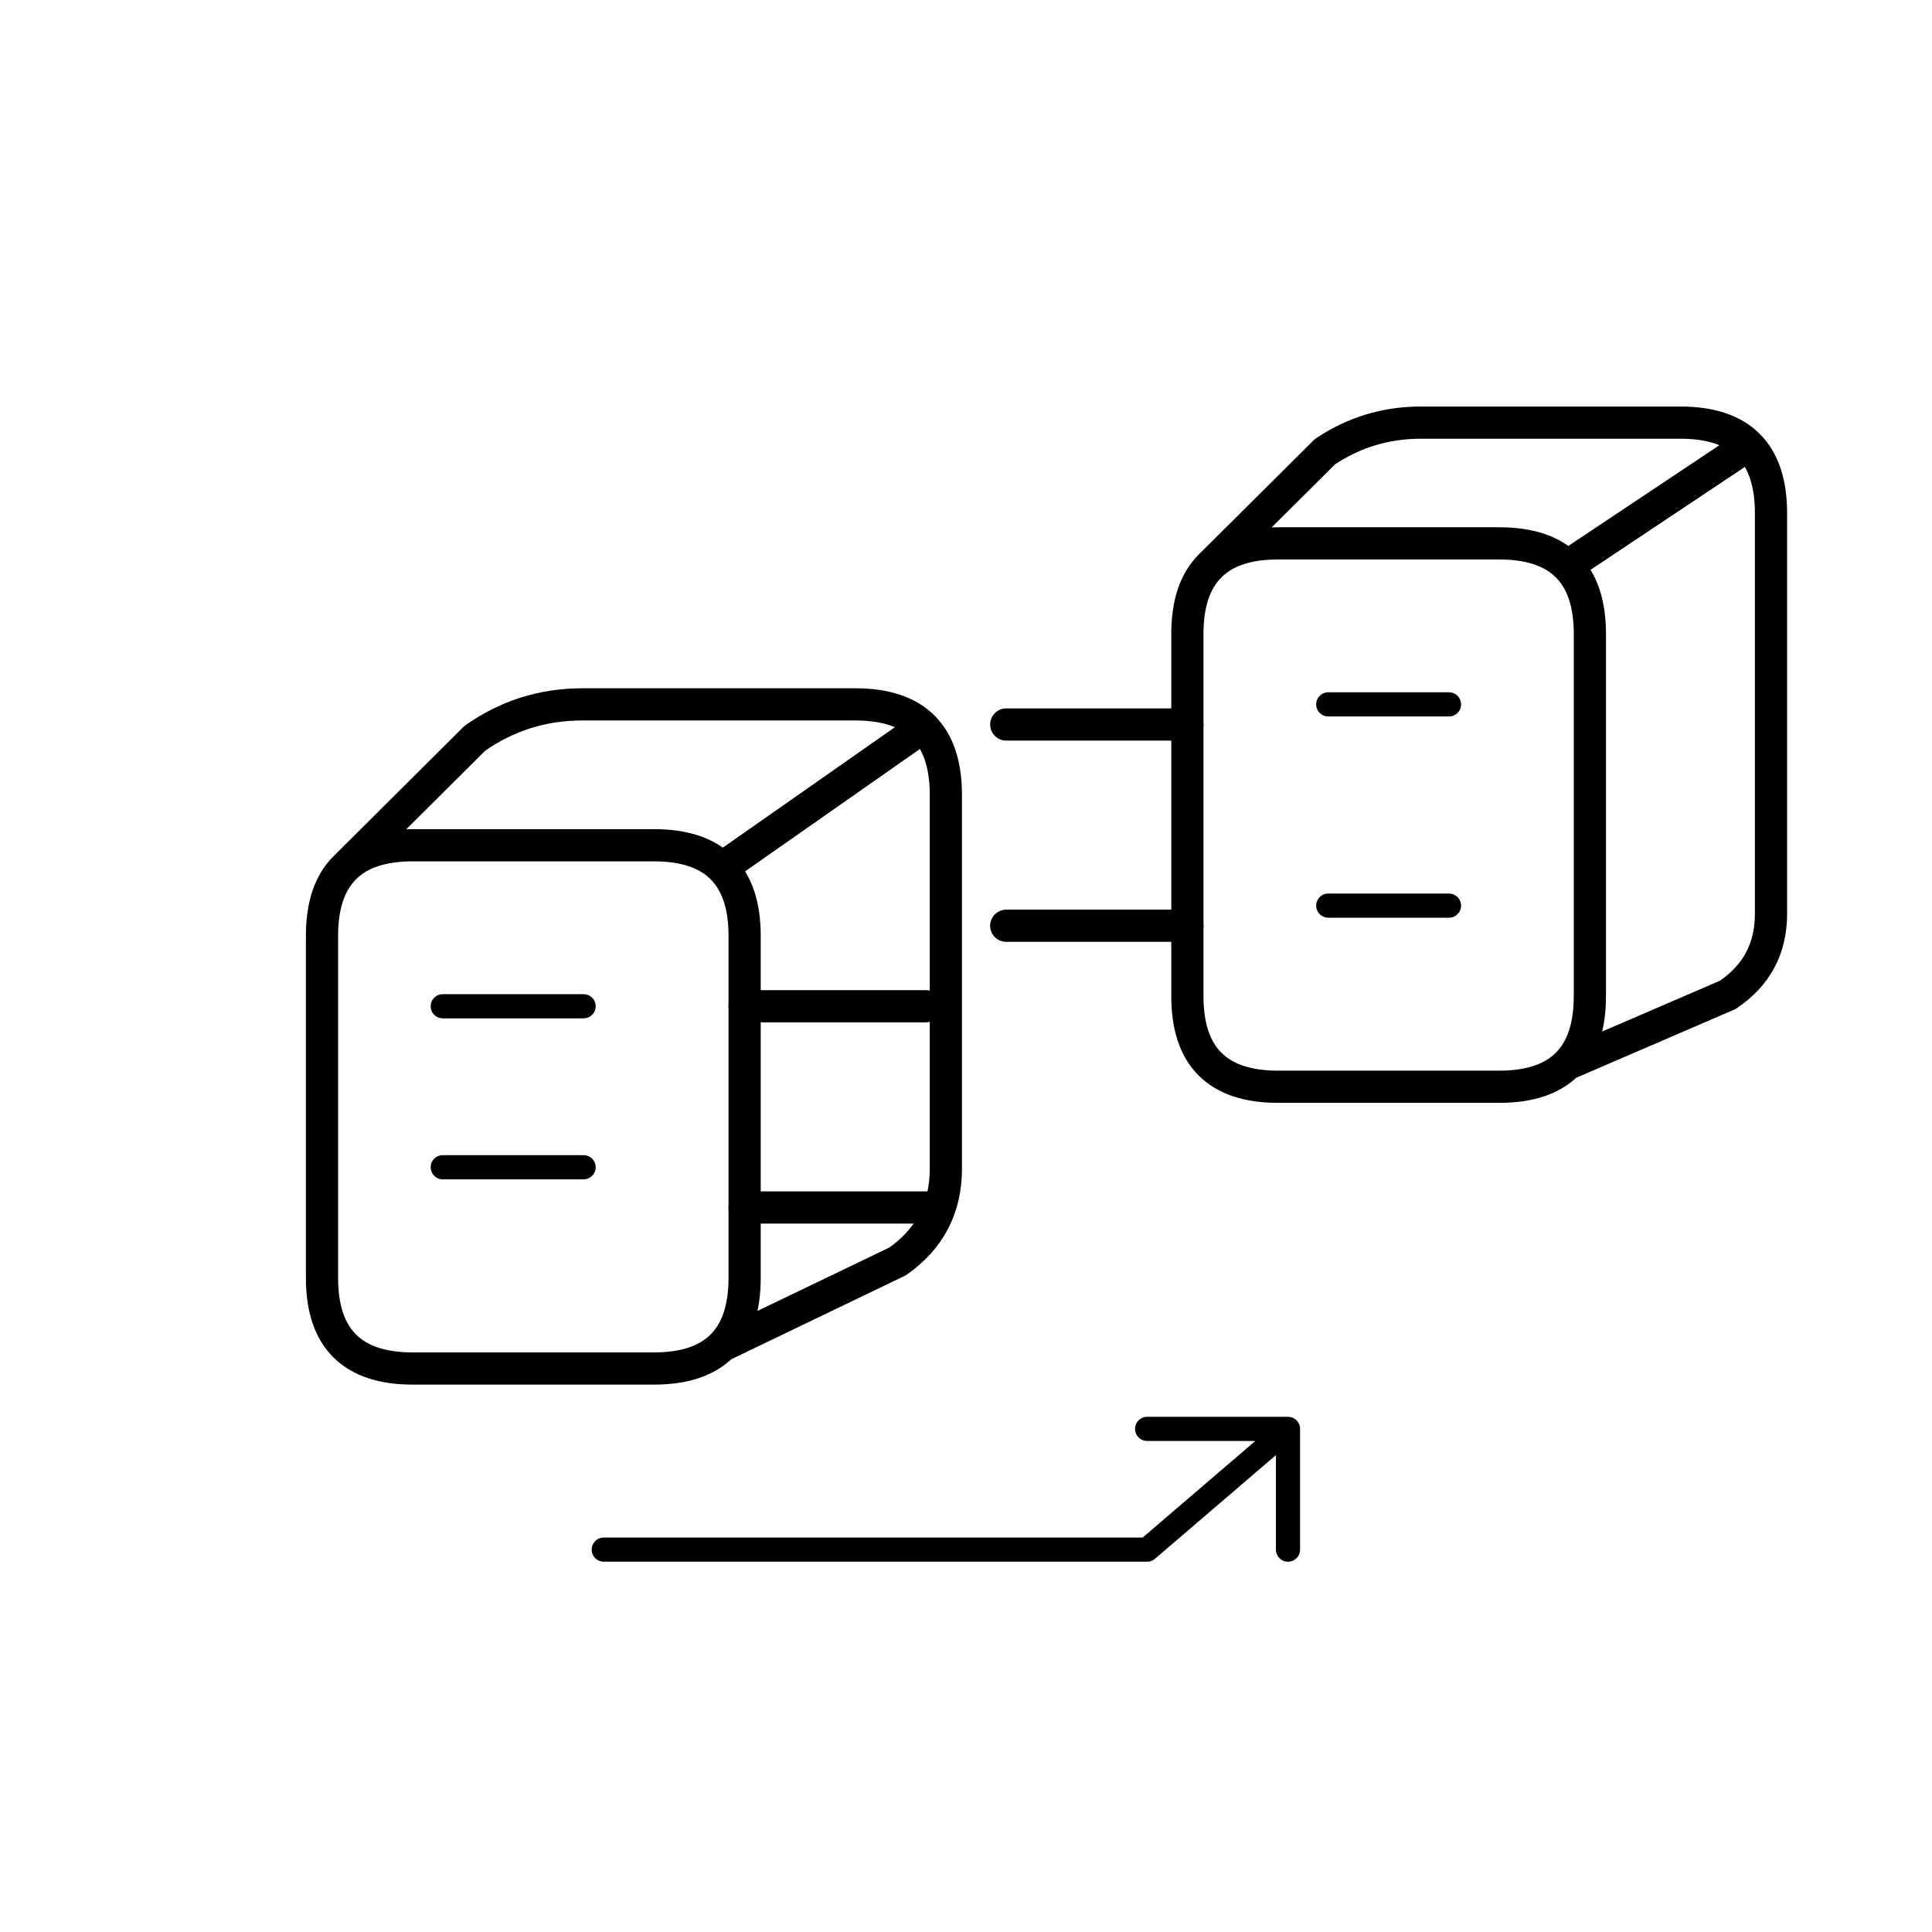
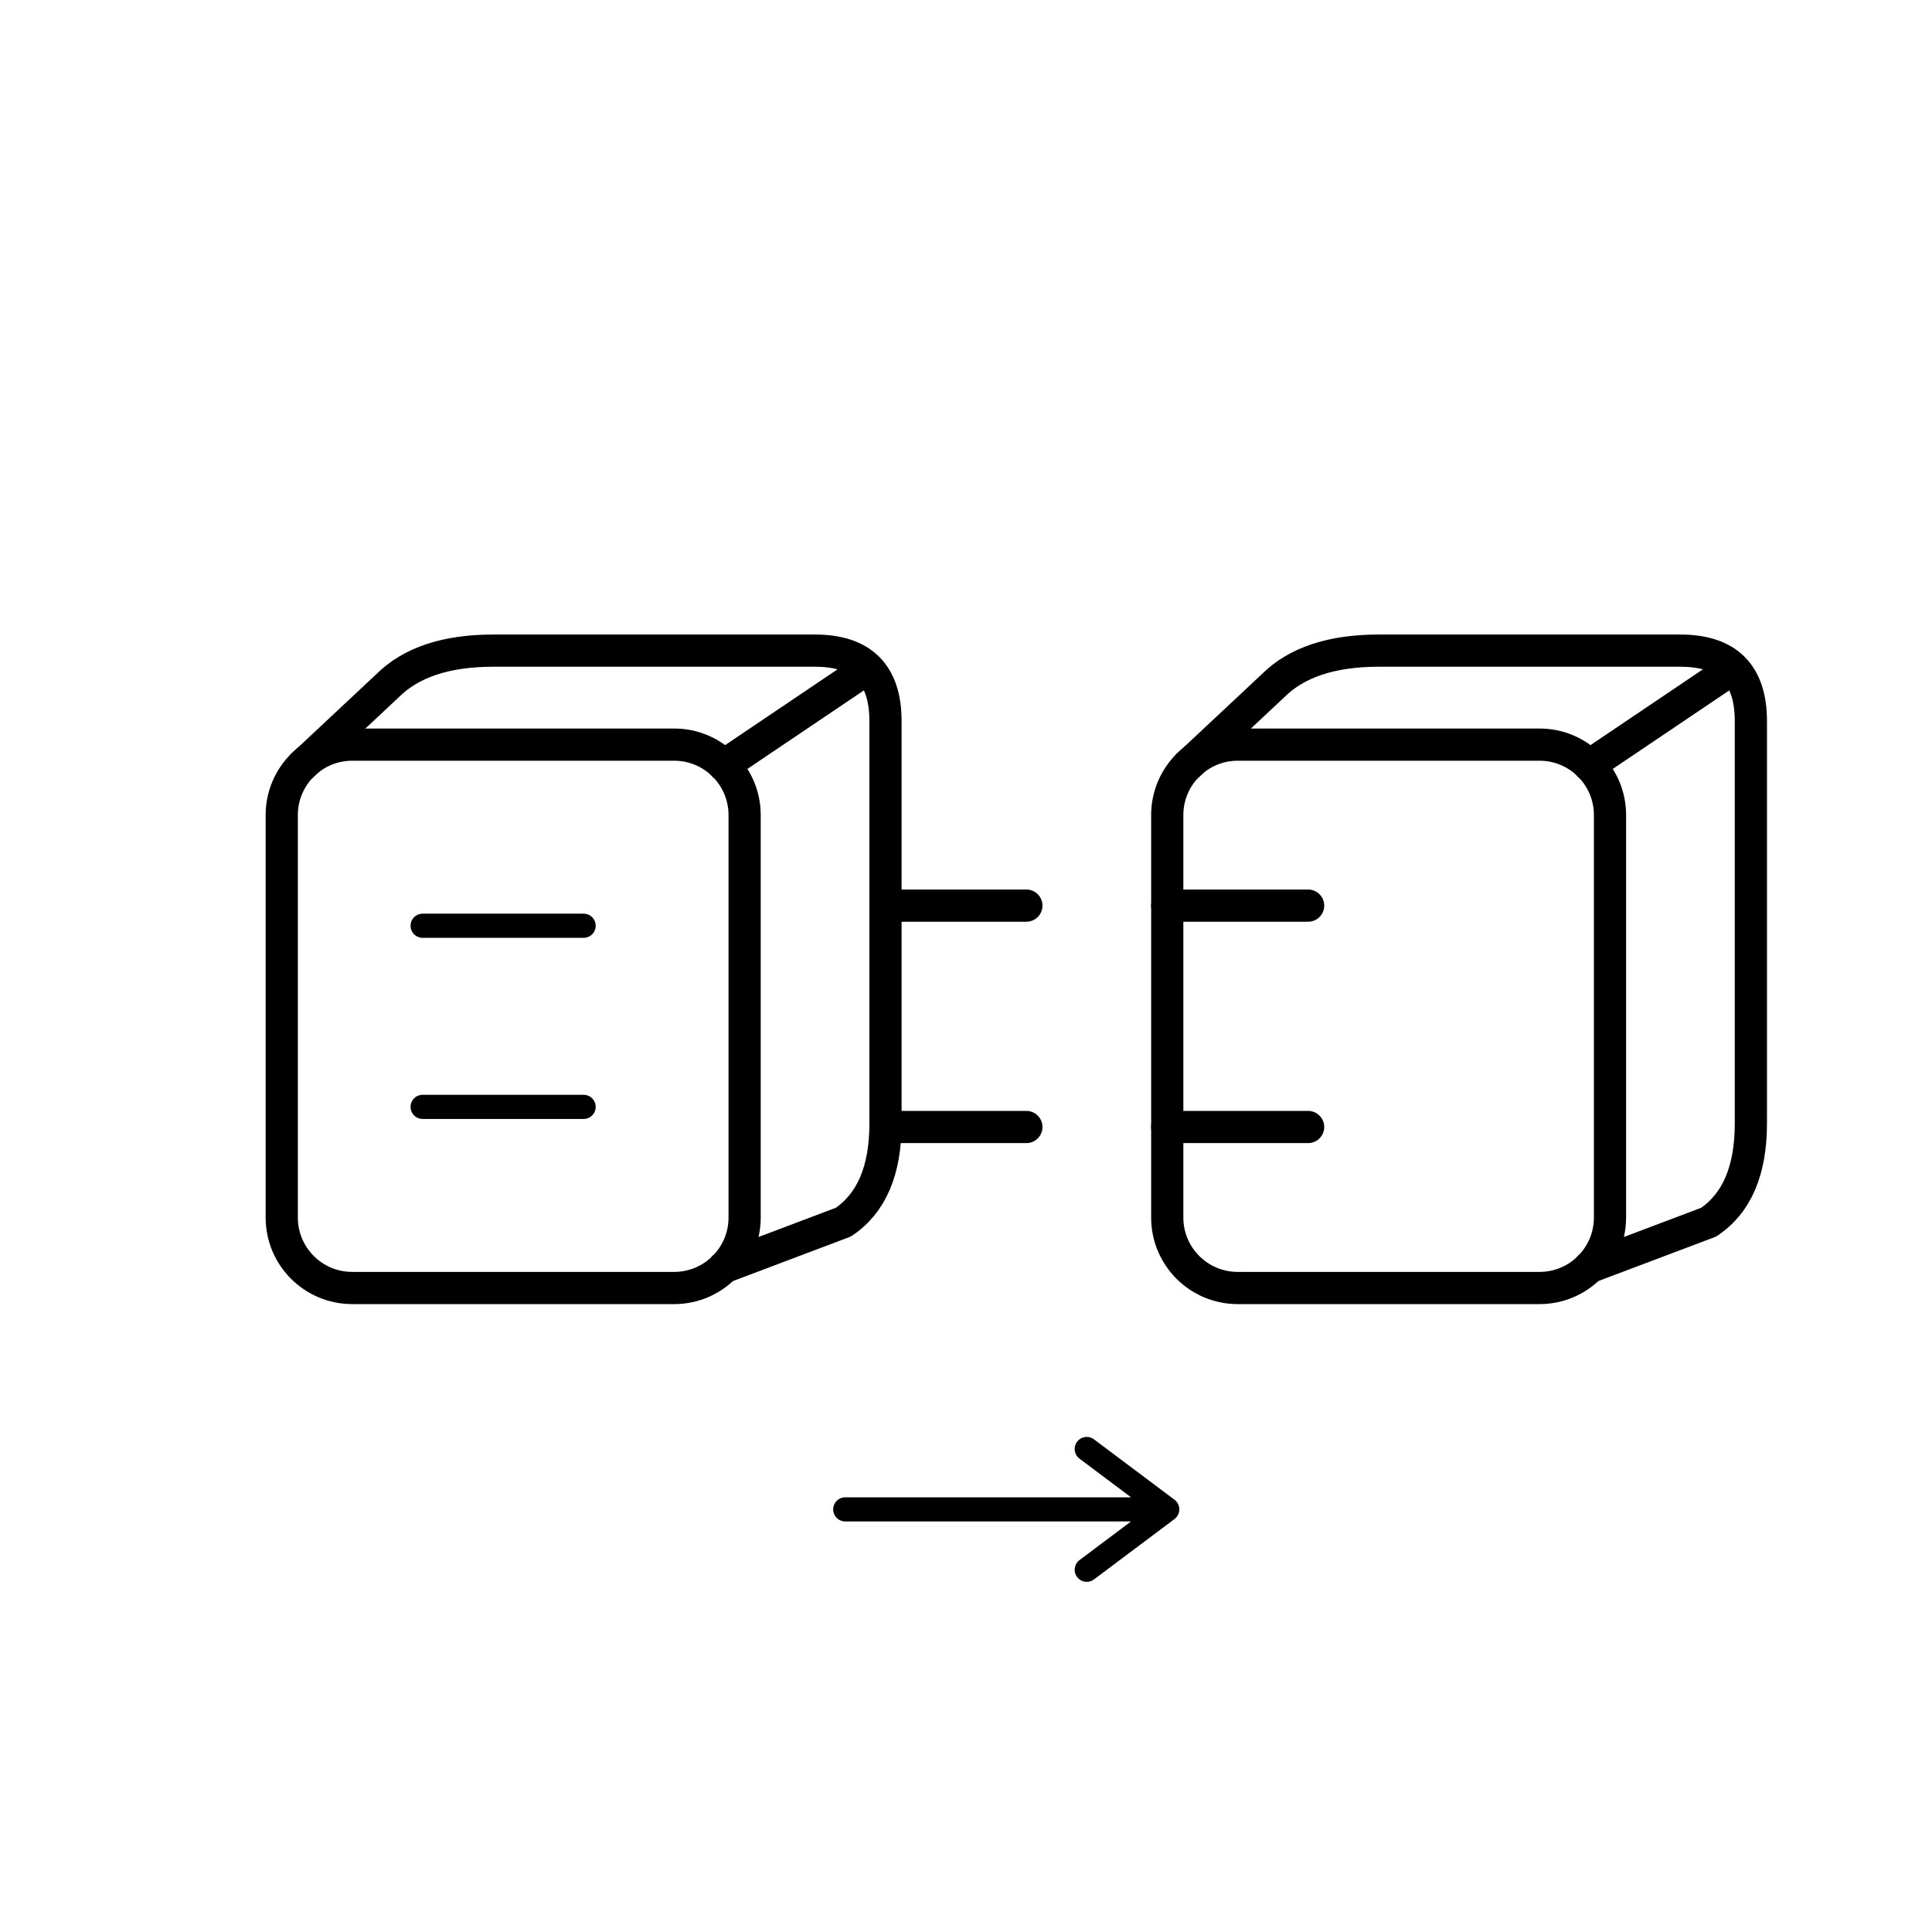
<svg xmlns="http://www.w3.org/2000/svg" width="96" height="96" viewBox="0 0 96 96" fill="none" stroke="currentColor" stroke-width="1.6" stroke-linecap="round" stroke-linejoin="round">
-   <path d="M20.5 42 L32.5 42 Q37 42 37 46.5 L37 63.5 Q37 68 32.5 68 L20.5 68 Q16 68 16 63.5 L16 46.5 Q16 42 20.5 42 Z M17.125 43.125 L23.6 36.68 Q26 35 28.93 35 L42.5 35 Q47 35 47 39.5 L47 58.07 Q47 61 44.6 62.68 L35.875 66.875 M35.875 43.125 L45.875 36.125" />
-   <path d="M63.5 27 L74.5 27 Q79 27 79 31.5 L79 49.5 Q79 54 74.5 54 L63.5 54 Q59 54 59 49.5 L59 31.5 Q59 27 63.5 27 Z M60.125 28.125 L65.84 22.44 Q68 21 70.596 21 L83.5 21 Q88 21 88 25.5 L88 45.404 Q88 48 85.84 49.44 L77.875 52.875 M77.875 28.125 L86.875 22.125" />
-   <path d="M37 50 L46 50 M37 60 L46 60 M59 36 L50 36 M59 46 L50 46" />
-   <path d="M22 50 L29 50 M22 58 L29 58 M66 35 L72 35 M66 45 L72 45 M30 77 L57 77 L64 71 M57 71 L64 71 L64 77" stroke-width="1.2" />
+   <rect x="14" y="37" width="23" height="27" rx="3.5" />
+   <path d="M15.03 38.03 19.25 34.08Q21 32.33 24.5 32.33H40.5Q44 32.33 44 35.83V55.83Q44 59.33 41.9 60.73L35.97 62.97M35.97 38.03 43.12 33.21" />
+   <rect x="58" y="37" width="22" height="27" rx="3.5" />
+   <path d="M59.03 38.03 63.25 34.08Q65 32.33 68.5 32.33H83.5Q87 32.33 87 35.83V55.83Q87 59.33 84.9 60.73L78.97 62.97M78.97 38.03 86.12 33.21" />
+   <path d="M44 45h7m-7 11h7M58 45h7m-7 11h7" />
+   <path d="M21 46h8m-8 9h8M42 75h16m-4-3 4 3-4 3" stroke-width="1.2" />
</svg>
